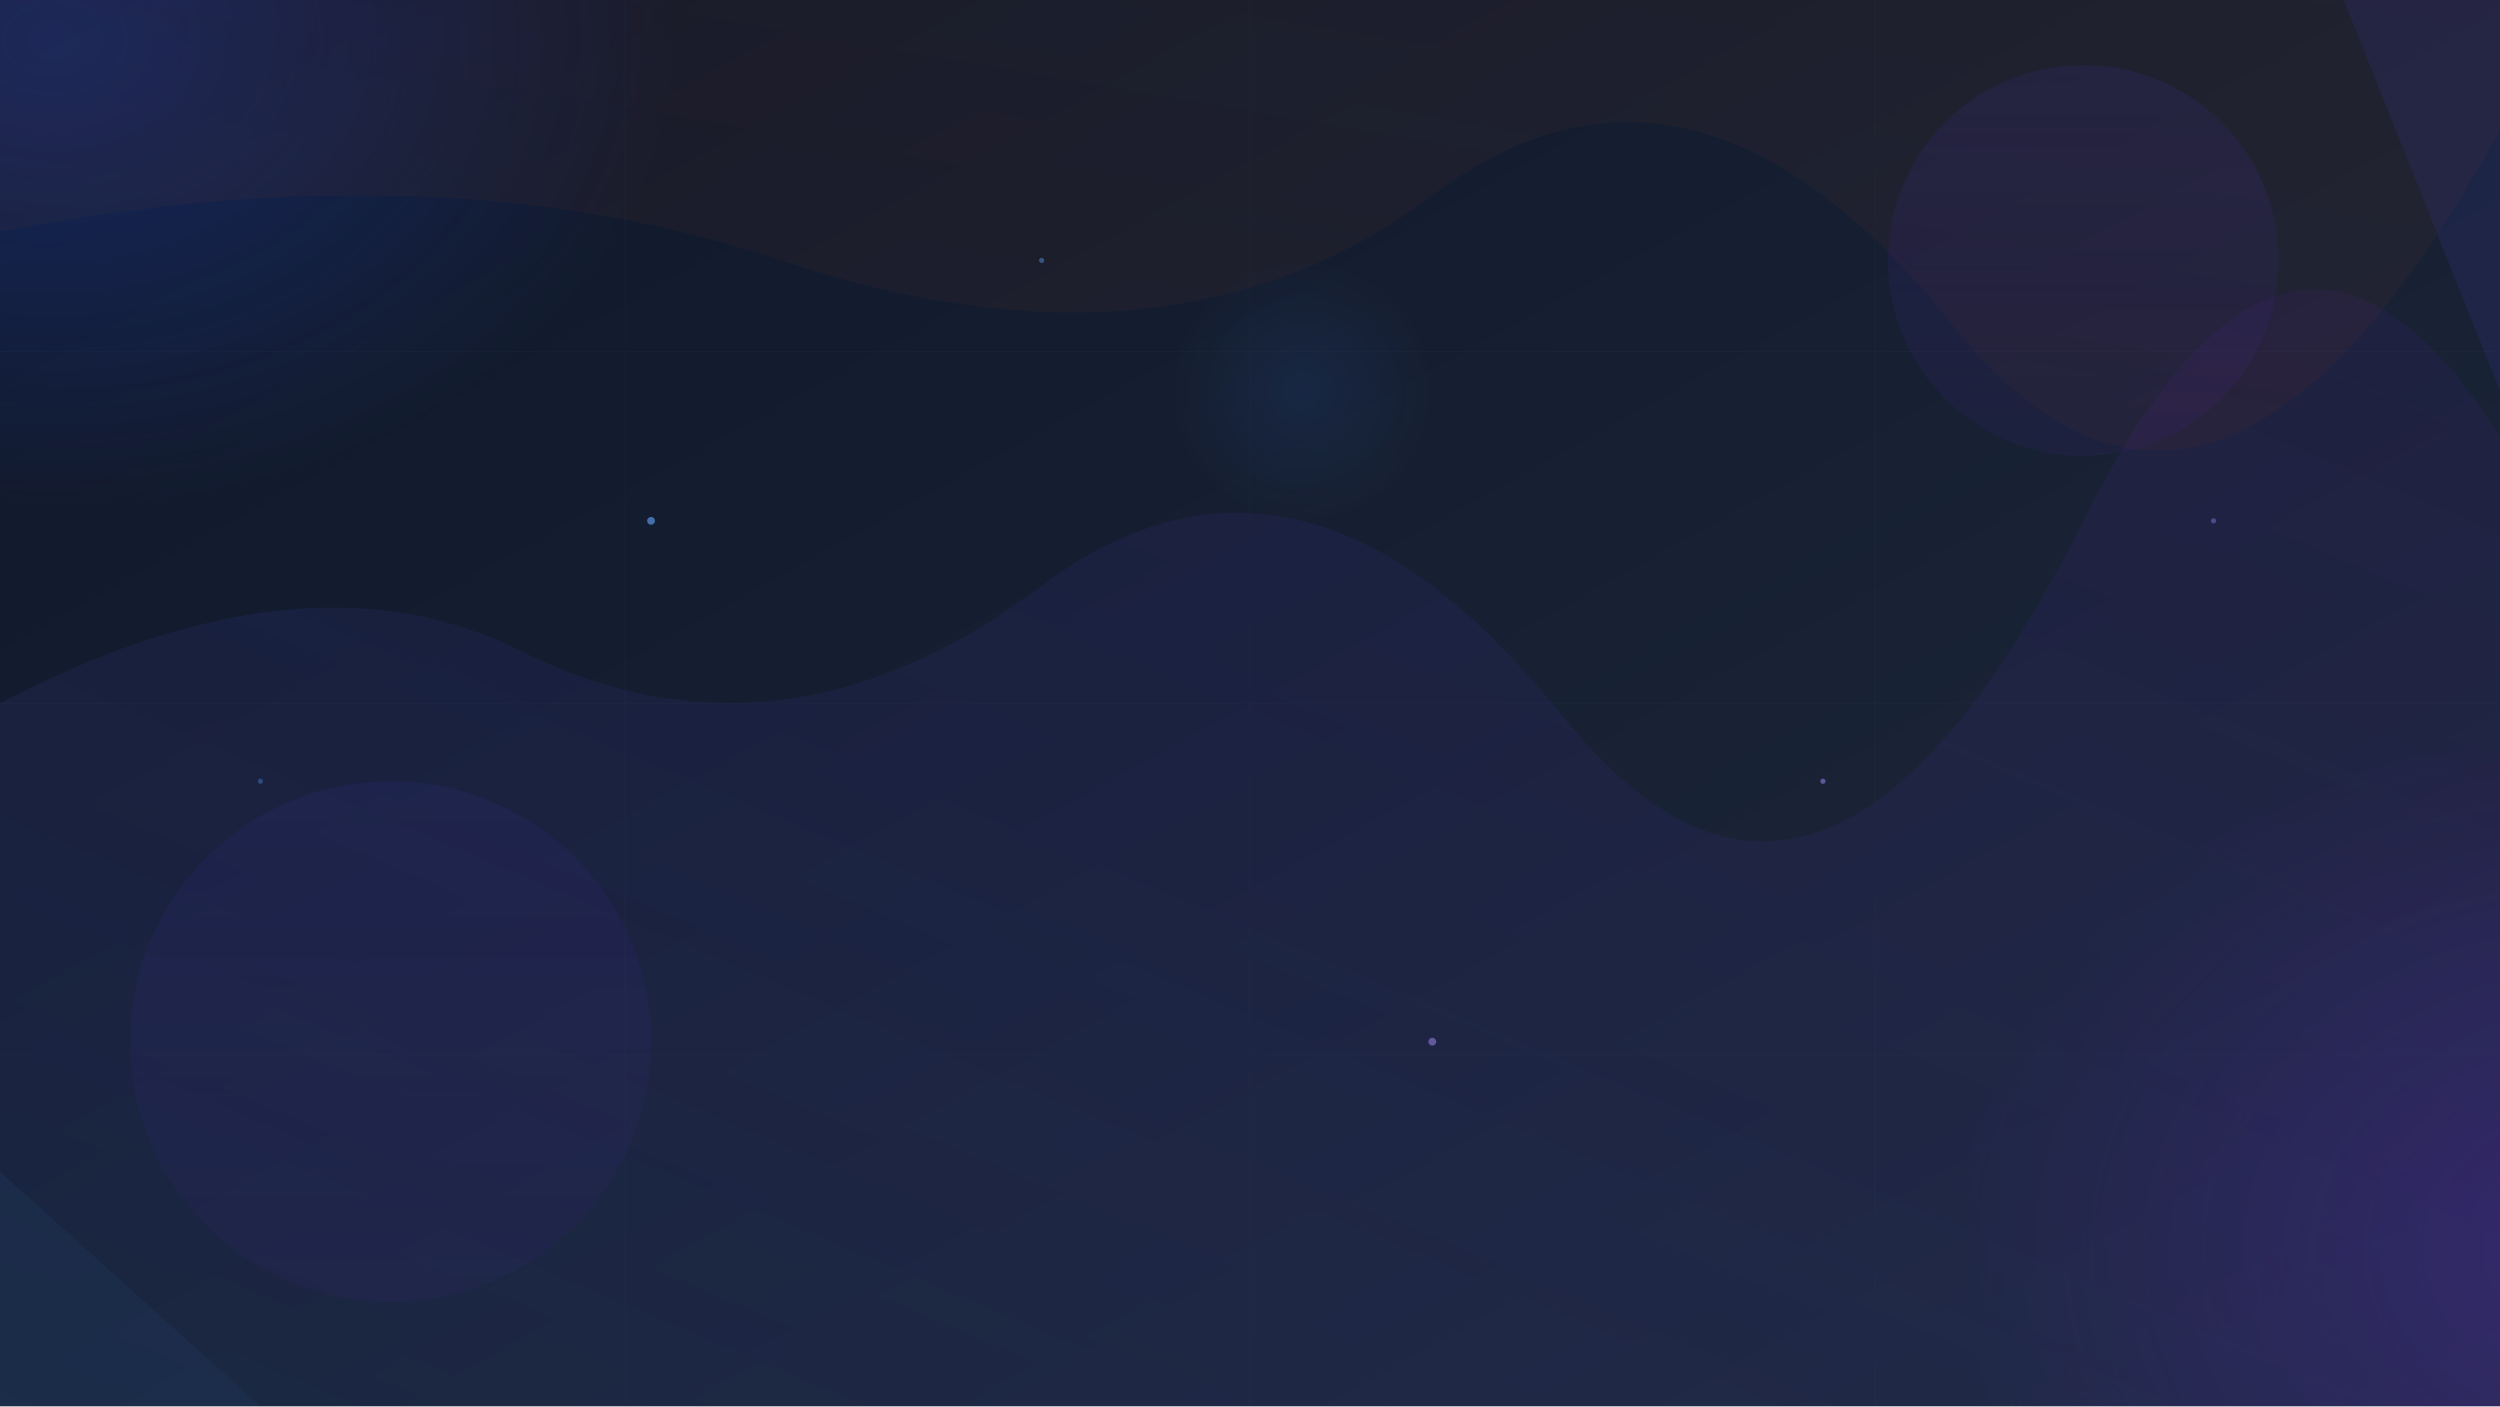
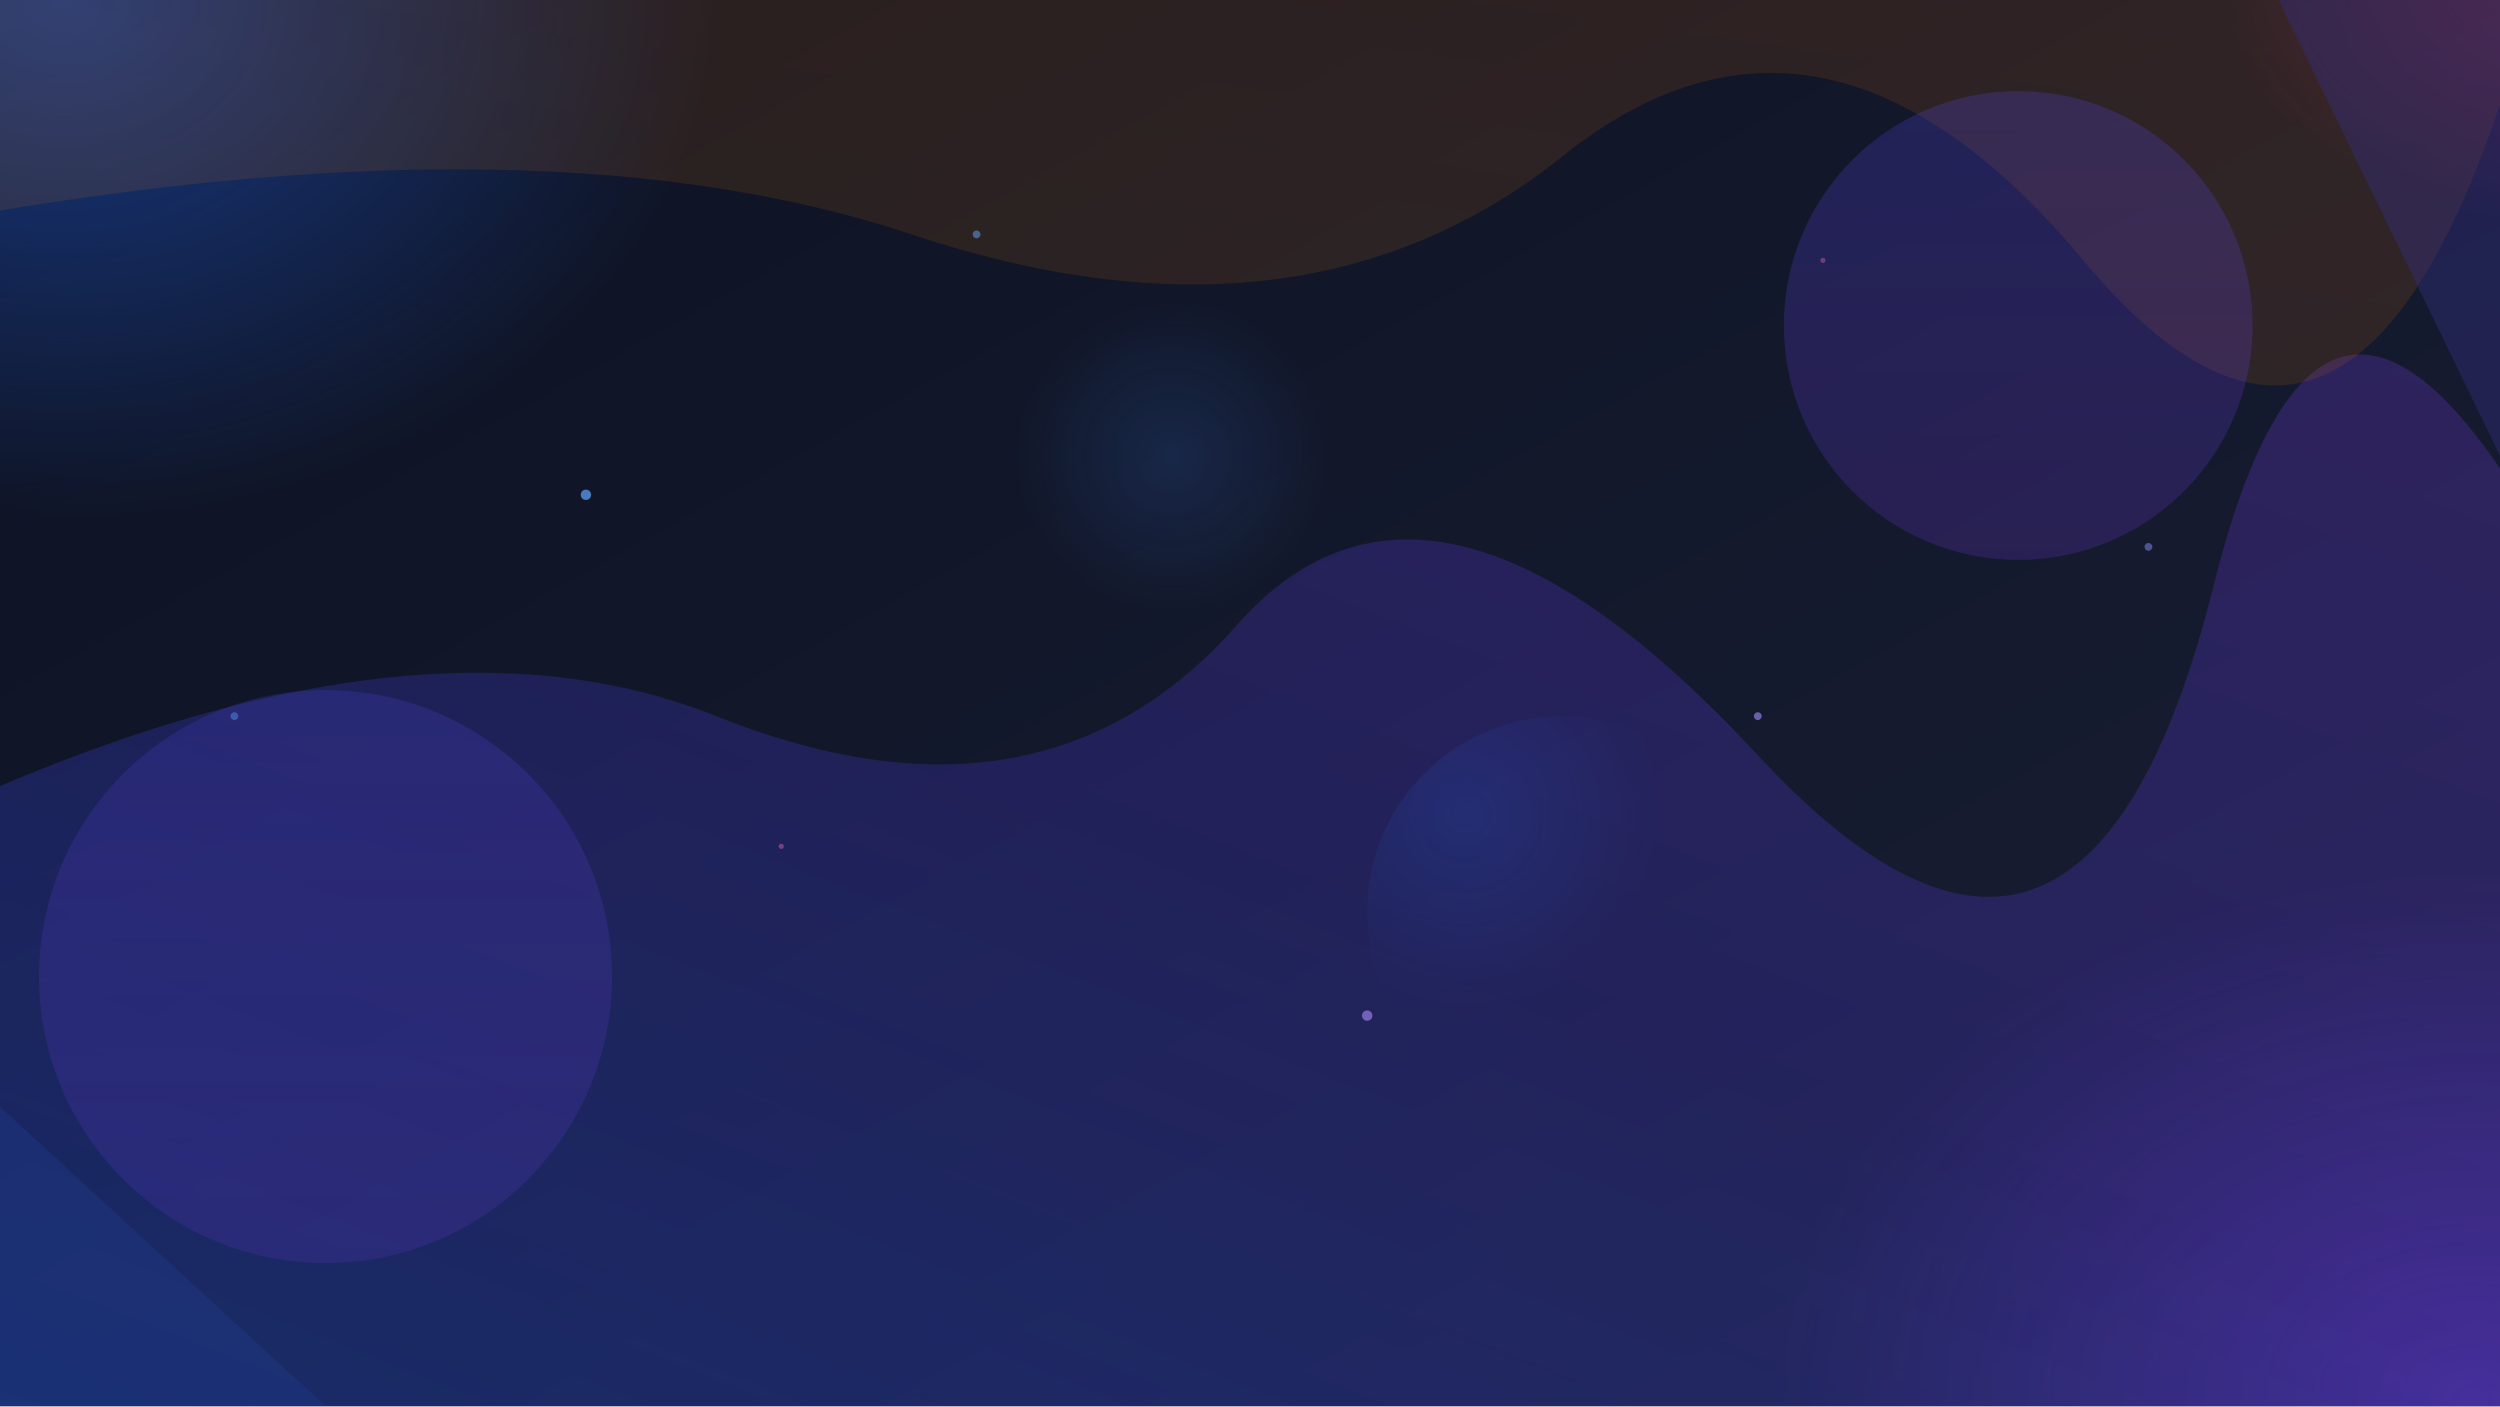
<svg xmlns="http://www.w3.org/2000/svg" viewBox="0 0 1920 1080" preserveAspectRatio="xMidYMid slice">
  <defs>
    <linearGradient id="darkGrad1" x1="0%" y1="0%" x2="100%" y2="100%">
-       <stop offset="0%" style="stop-color:#0f172a;stop-opacity:1" />
-       <stop offset="100%" style="stop-color:#1e293b;stop-opacity:1" />
+       <stop offset="0%" style="stop-color:#0c1222;stop-opacity:1" />
+       <stop offset="100%" style="stop-color:#1a1f35;stop-opacity:1" />
    </linearGradient>
    <linearGradient id="darkGrad2" x1="0%" y1="100%" x2="100%" y2="0%">
-       <stop offset="0%" style="stop-color:#1e3a5f;stop-opacity:0.5" />
-       <stop offset="50%" style="stop-color:#312e81;stop-opacity:0.3" />
-       <stop offset="100%" style="stop-color:#4c1d95;stop-opacity:0.2" />
+       <stop offset="0%" style="stop-color:#1d4ed8;stop-opacity:0.5" />
+       <stop offset="50%" style="stop-color:#4338ca;stop-opacity:0.4" />
+       <stop offset="100%" style="stop-color:#7c3aed;stop-opacity:0.35" />
    </linearGradient>
    <linearGradient id="darkGrad3" x1="100%" y1="0%" x2="0%" y2="100%">
-       <stop offset="0%" style="stop-color:#7c2d12;stop-opacity:0.2" />
-       <stop offset="100%" style="stop-color:#92400e;stop-opacity:0.1" />
+       <stop offset="0%" style="stop-color:#b45309;stop-opacity:0.3" />
+       <stop offset="100%" style="stop-color:#d97706;stop-opacity:0.2" />
    </linearGradient>
    <linearGradient id="darkGrad4" x1="50%" y1="0%" x2="50%" y2="100%">
-       <stop offset="0%" style="stop-color:#3730a3;stop-opacity:0.3" />
-       <stop offset="100%" style="stop-color:#5b21b6;stop-opacity:0.15" />
+       <stop offset="0%" style="stop-color:#4f46e5;stop-opacity:0.45" />
+       <stop offset="100%" style="stop-color:#7c3aed;stop-opacity:0.35" />
    </linearGradient>
-     <radialGradient id="darkRadial1" cx="30%" cy="30%" r="60%">
-       <stop offset="0%" style="stop-color:#1e40af;stop-opacity:0.4" />
-       <stop offset="100%" style="stop-color:#1e40af;stop-opacity:0" />
+     <radialGradient id="darkRadial1" cx="25%" cy="25%" r="50%">
+       <stop offset="0%" style="stop-color:#2563eb;stop-opacity:0.5" />
+       <stop offset="100%" style="stop-color:#2563eb;stop-opacity:0" />
    </radialGradient>
-     <radialGradient id="darkRadial2" cx="80%" cy="70%" r="50%">
-       <stop offset="0%" style="stop-color:#6d28d9;stop-opacity:0.3" />
-       <stop offset="100%" style="stop-color:#6d28d9;stop-opacity:0" />
+     <radialGradient id="darkRadial2" cx="75%" cy="75%" r="45%">
+       <stop offset="0%" style="stop-color:#7c3aed;stop-opacity:0.45" />
+       <stop offset="100%" style="stop-color:#7c3aed;stop-opacity:0" />
+     </radialGradient>
+     <radialGradient id="darkRadial3" cx="85%" cy="20%" r="35%">
+       <stop offset="0%" style="stop-color:#db2777;stop-opacity:0.3" />
+       <stop offset="100%" style="stop-color:#db2777;stop-opacity:0" />
    </radialGradient>
    <radialGradient id="glow1" cx="50%" cy="50%" r="50%">
-       <stop offset="0%" style="stop-color:#3b82f6;stop-opacity:0.15" />
+       <stop offset="0%" style="stop-color:#3b82f6;stop-opacity:0.25" />
      <stop offset="100%" style="stop-color:#3b82f6;stop-opacity:0" />
    </radialGradient>
  </defs>
  <rect width="100%" height="100%" fill="url(#darkGrad1)" />
-   <ellipse cx="200" cy="150" rx="400" ry="300" fill="url(#darkRadial1)" />
-   <ellipse cx="1700" cy="800" rx="500" ry="400" fill="url(#darkRadial2)" />
-   <path d="M-100,600 Q200,400 400,500 T800,450 T1200,550 T1600,400 T2000,500 L2000,1100 L-100,1100 Z" fill="url(#darkGrad2)" opacity="0.6" />
-   <path d="M-100,200 Q300,100 600,200 T1100,150 T1500,250 T1920,100 L1920,0 L-100,0 Z" fill="url(#darkGrad3)" opacity="0.5" />
-   <circle cx="1600" cy="200" r="150" fill="url(#darkGrad4)" opacity="0.5" />
-   <circle cx="300" cy="800" r="200" fill="url(#darkGrad4)" opacity="0.4" />
-   <circle cx="1000" cy="300" r="100" fill="url(#glow1)" opacity="0.6" />
-   <circle cx="500" cy="400" r="3" fill="#60a5fa" opacity="0.6" />
-   <circle cx="1400" cy="600" r="2" fill="#a78bfa" opacity="0.5" />
-   <circle cx="800" cy="200" r="2" fill="#60a5fa" opacity="0.4" />
-   <circle cx="1100" cy="800" r="3" fill="#a78bfa" opacity="0.5" />
-   <circle cx="200" cy="600" r="2" fill="#60a5fa" opacity="0.3" />
-   <circle cx="1700" cy="400" r="2" fill="#818cf8" opacity="0.4" />
-   <path d="M1800,0 L1920,0 L1920,300 Z" fill="#312e81" opacity="0.25" />
-   <path d="M0,900 L0,1080 L200,1080 Z" fill="#1e3a5f" opacity="0.3" />
-   <g stroke="#475569" stroke-width="0.5" opacity="0.1">
-     <line x1="0" y1="270" x2="1920" y2="270" />
-     <line x1="0" y1="540" x2="1920" y2="540" />
-     <line x1="0" y1="810" x2="1920" y2="810" />
-     <line x1="480" y1="0" x2="480" y2="1080" />
-     <line x1="960" y1="0" x2="960" y2="1080" />
-     <line x1="1440" y1="0" x2="1440" y2="1080" />
-   </g>
+   <ellipse cx="300" cy="200" rx="500" ry="400" fill="url(#darkRadial1)" />
+   <ellipse cx="1600" cy="850" rx="600" ry="450" fill="url(#darkRadial2)" />
+   <ellipse cx="1700" cy="150" rx="400" ry="300" fill="url(#darkRadial3)" />
+   <path d="M-100,650 Q300,450 550,550 T950,480 T1350,580 T1700,450 T2020,550 L2020,1100 L-100,1100 Z" fill="url(#darkGrad2)" opacity="0.7" />
+   <path d="M-100,180 Q400,80 700,180 T1200,120 T1600,200 T1920,80 L1920,0 L-100,0 Z" fill="url(#darkGrad3)" opacity="0.6" />
+   <circle cx="1550" cy="250" r="180" fill="url(#darkGrad4)" opacity="0.55" />
+   <circle cx="250" cy="750" r="220" fill="url(#darkGrad4)" opacity="0.45" />
+   <circle cx="900" cy="350" r="120" fill="url(#glow1)" opacity="0.6" />
+   <circle cx="1200" cy="700" r="150" fill="url(#darkRadial1)" opacity="0.35" />
+   <circle cx="450" cy="380" r="4" fill="#60a5fa" opacity="0.7" />
+   <circle cx="1350" cy="550" r="3" fill="#a78bfa" opacity="0.6" />
+   <circle cx="750" cy="180" r="3" fill="#60a5fa" opacity="0.5" />
+   <circle cx="1050" cy="780" r="4" fill="#a78bfa" opacity="0.6" />
+   <circle cx="180" cy="550" r="3" fill="#60a5fa" opacity="0.4" />
+   <circle cx="1650" cy="420" r="3" fill="#818cf8" opacity="0.5" />
+   <circle cx="600" cy="650" r="2" fill="#f472b6" opacity="0.4" />
+   <circle cx="1400" cy="200" r="2" fill="#f472b6" opacity="0.35" />
+   <path d="M1750,0 L1920,0 L1920,350 Z" fill="#312e81" opacity="0.4" />
+   <path d="M0,850 L0,1080 L250,1080 Z" fill="#1e3a8a" opacity="0.4" />
</svg>
